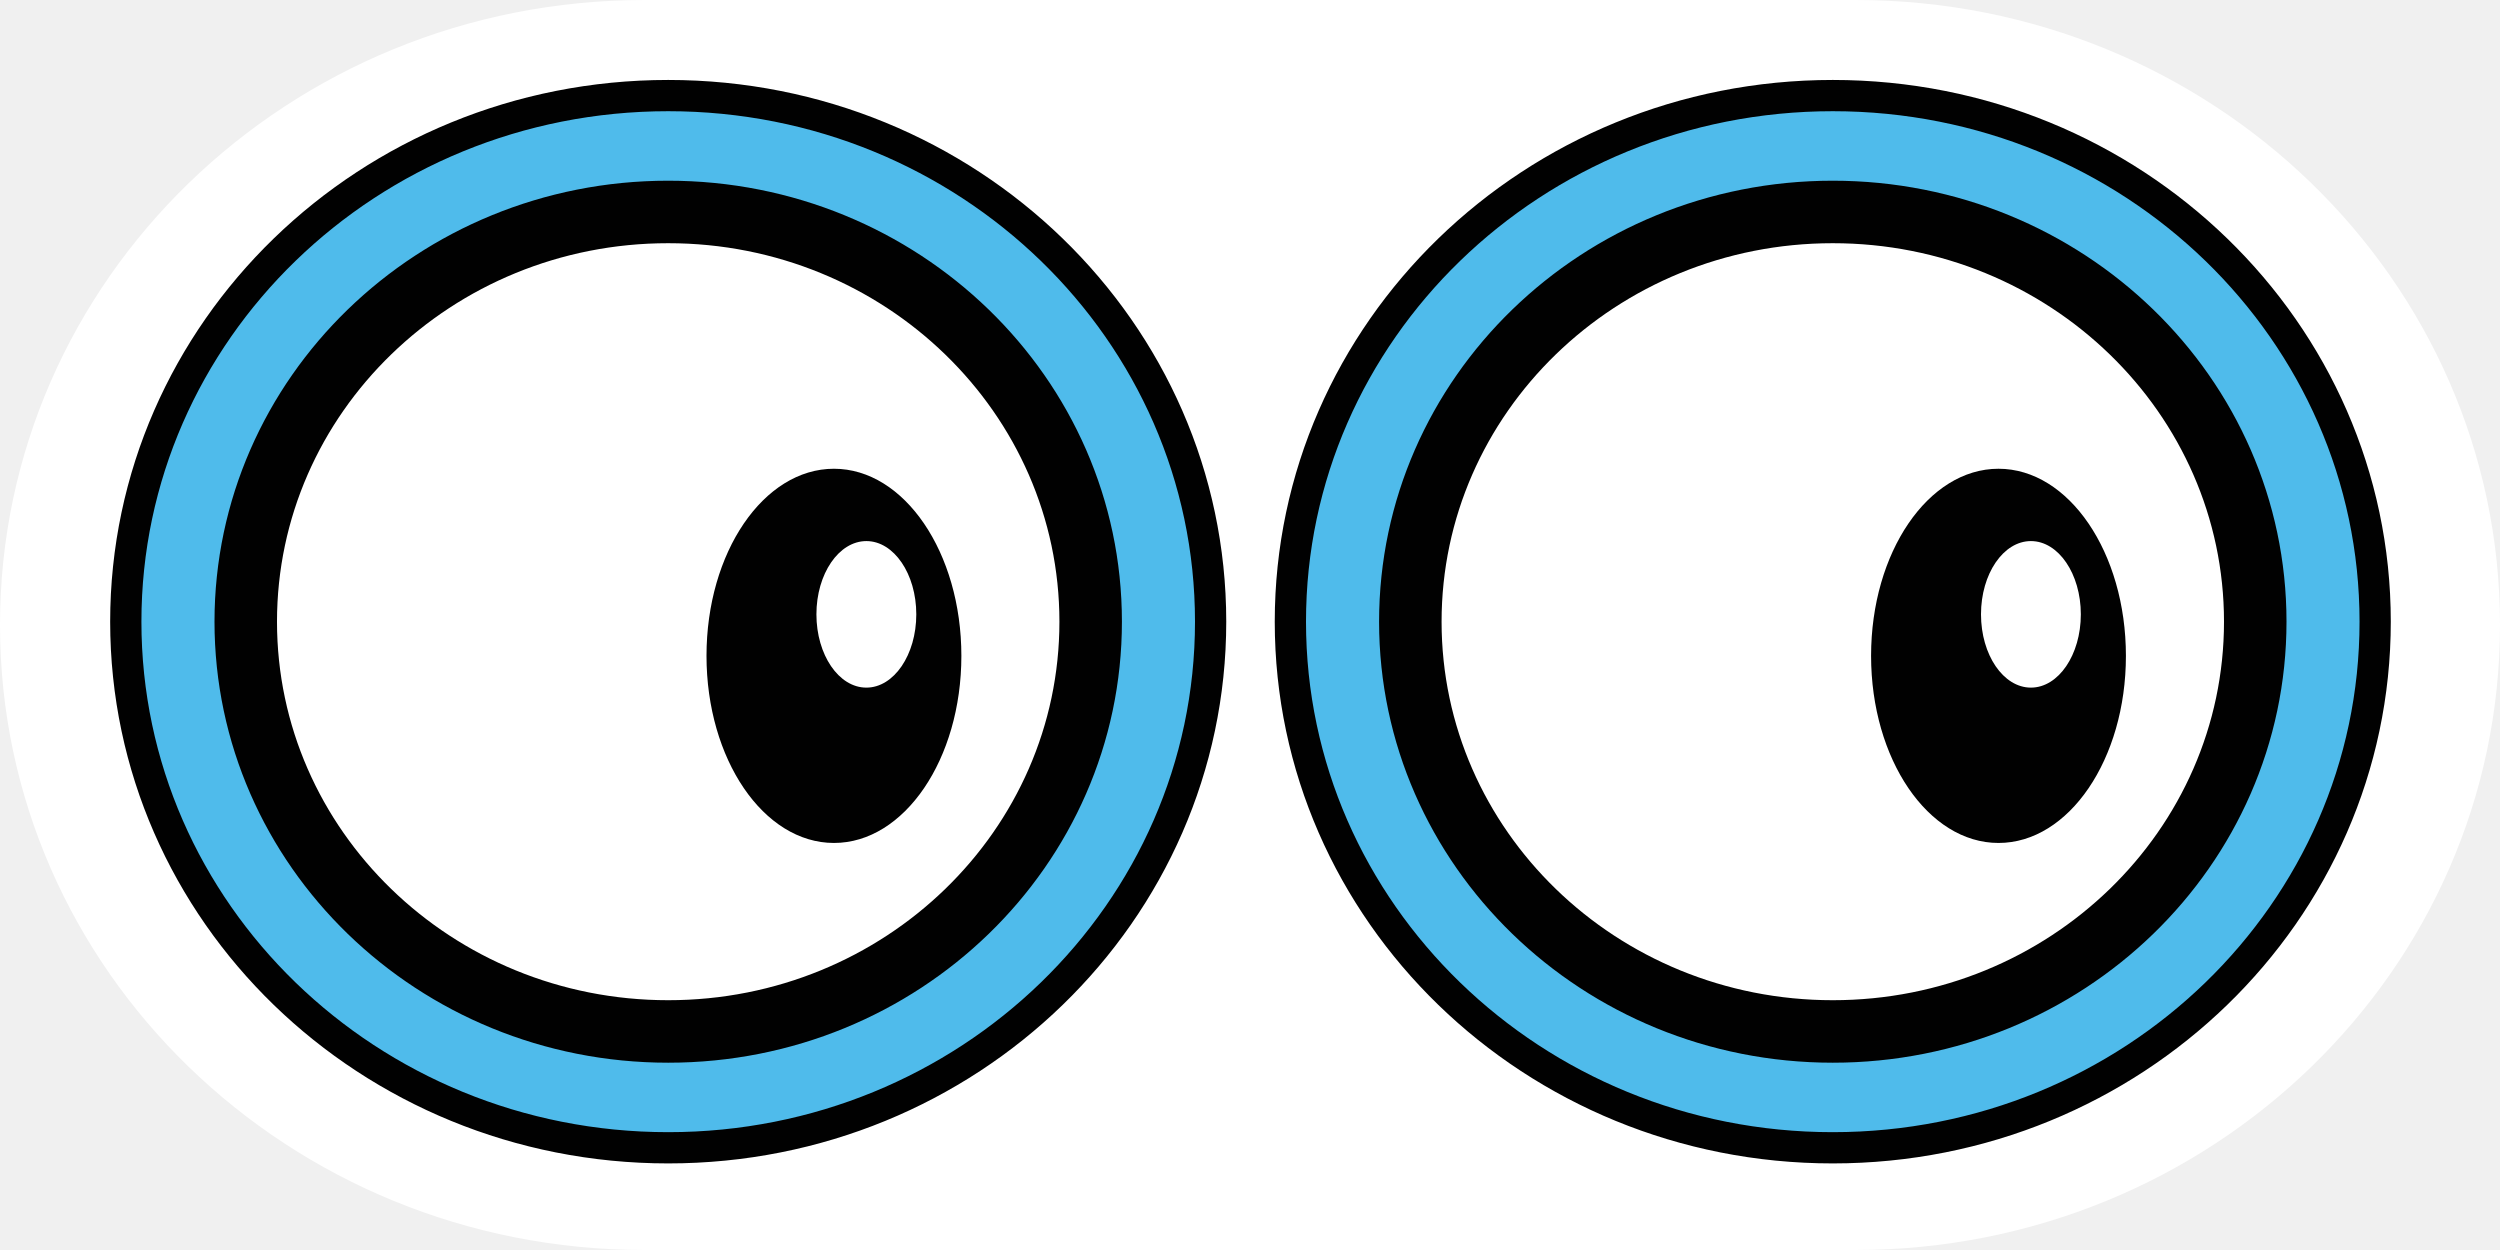
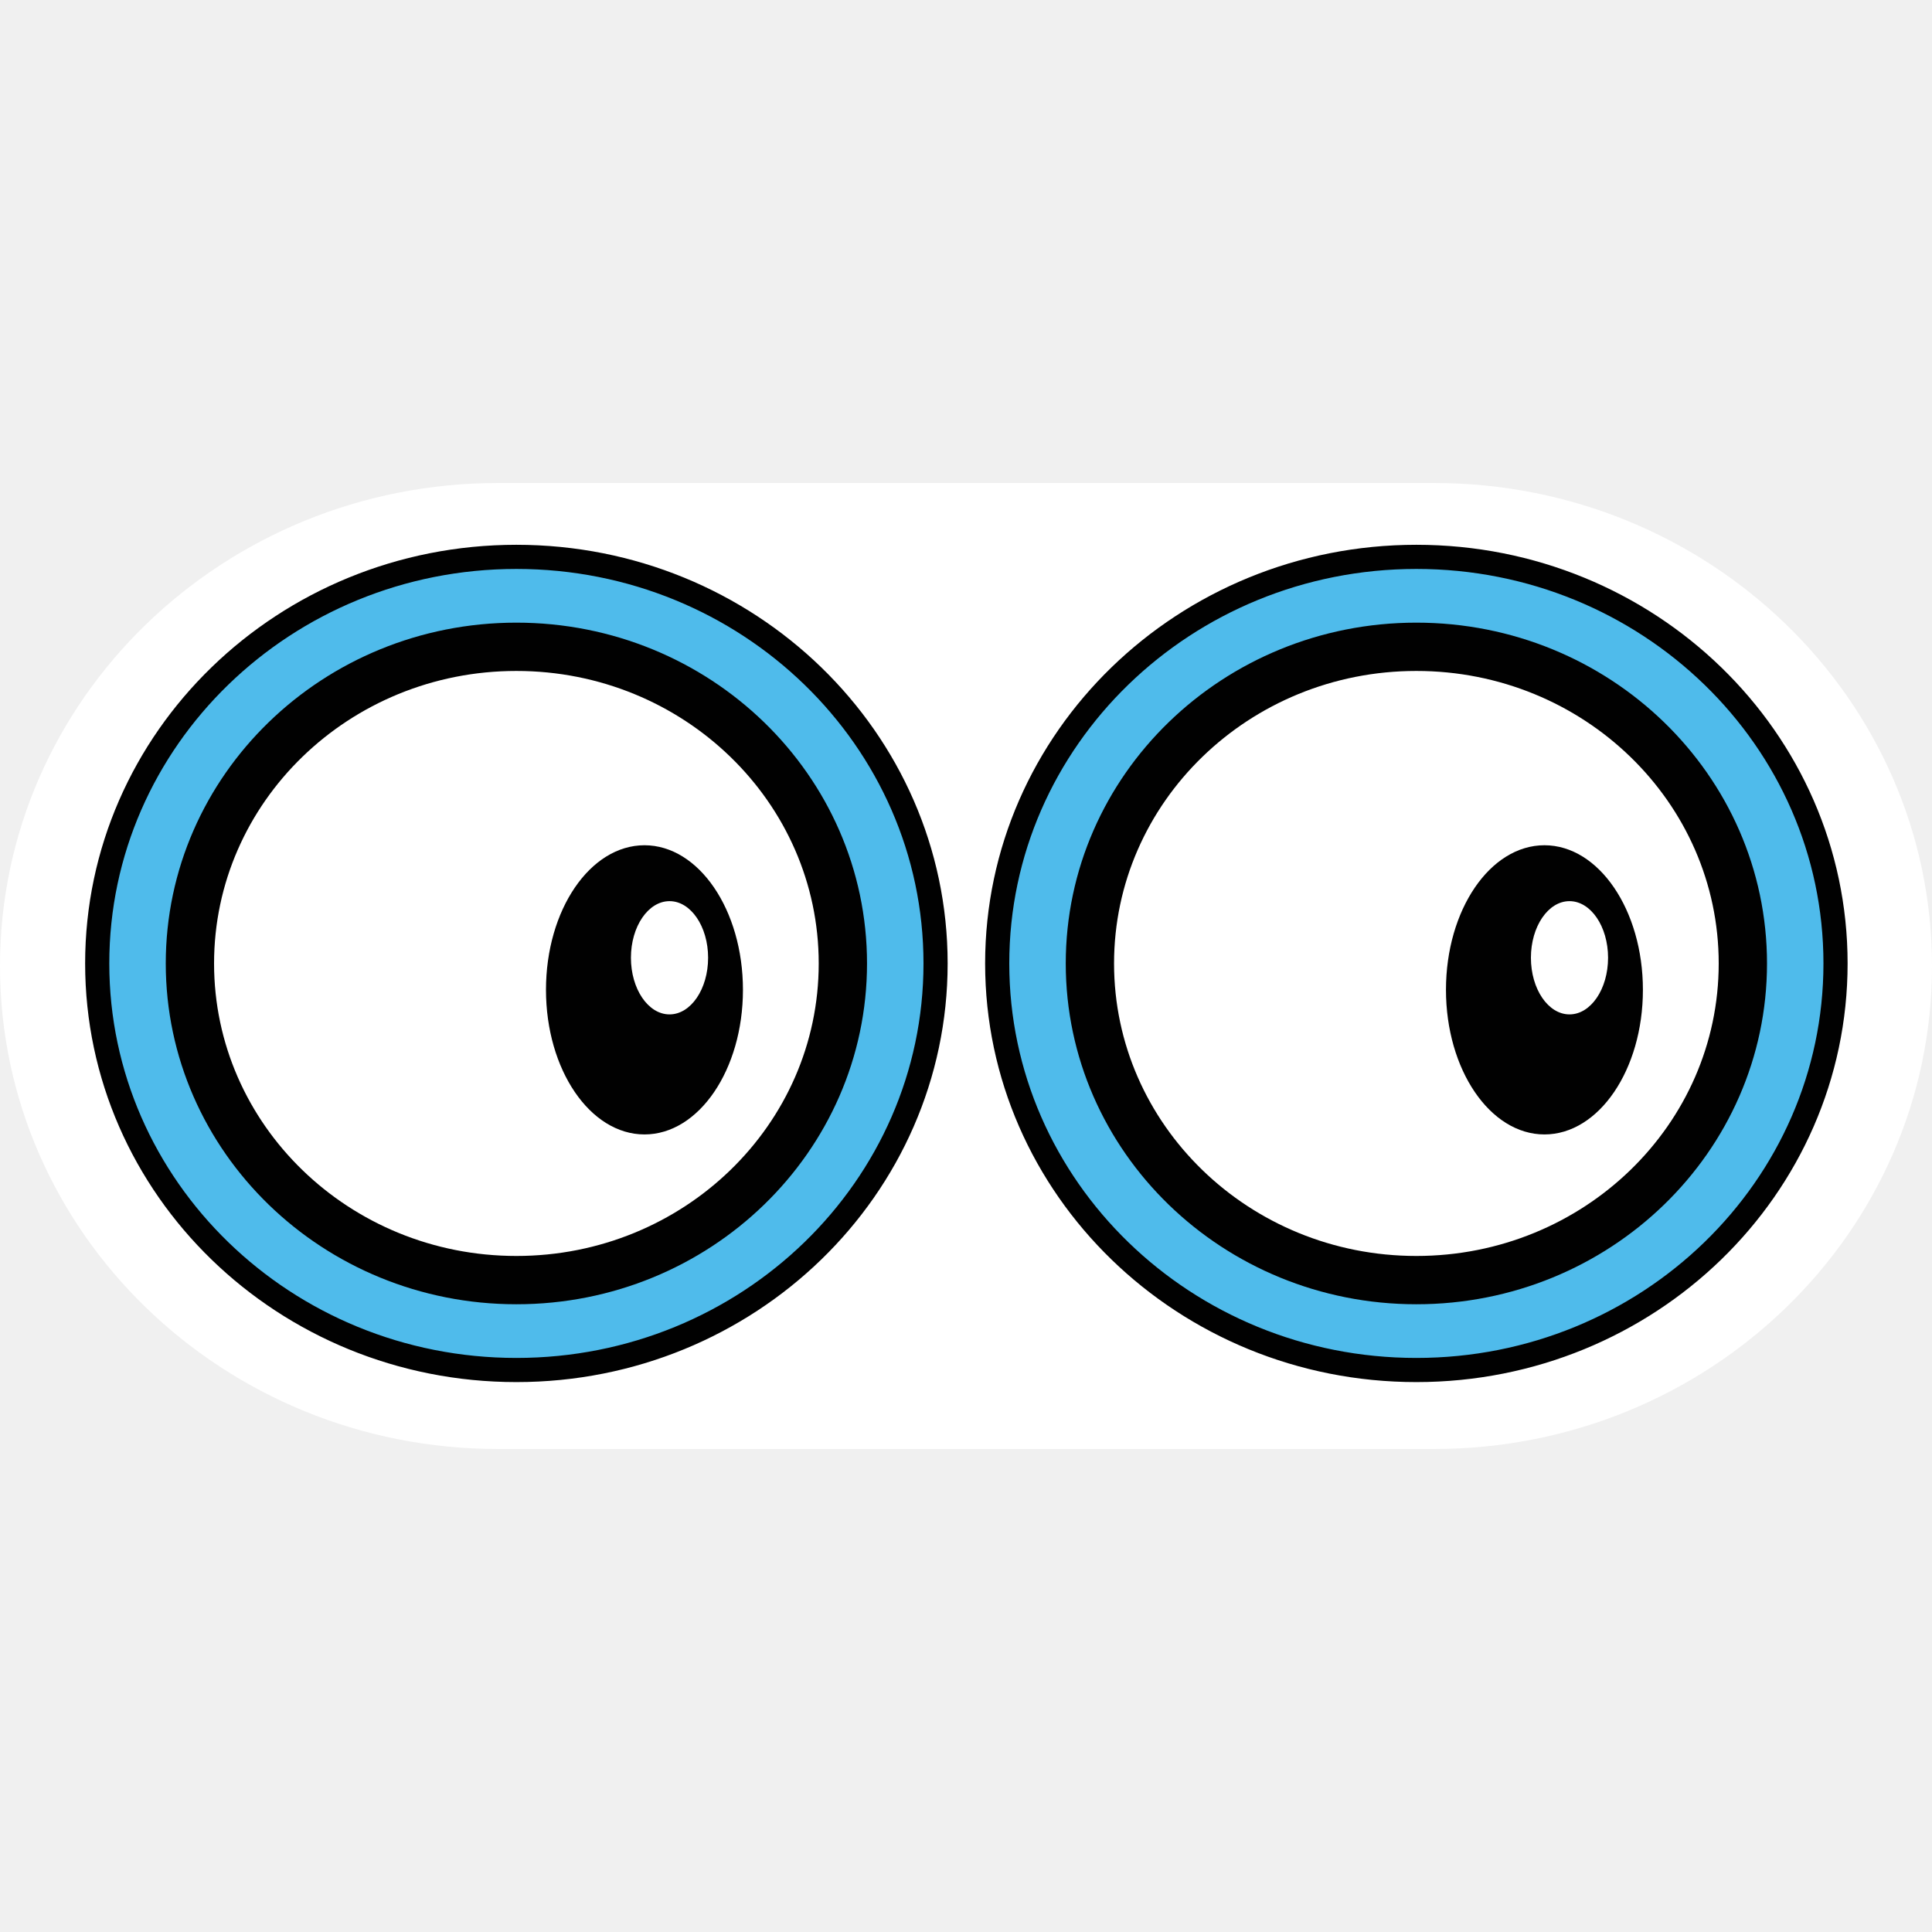
- <svg xmlns="http://www.w3.org/2000/svg" width="60" height="30" viewBox="0 0 60 30" fill="none">
-   <path d="M44.531 0H15.47C6.926 0 0 6.716 0 15c0 8.284 6.926 15 15.469 15H44.53C53.074 30 60 23.284 60 15c0-8.284-6.926-15-15.469-15z" fill="#fff" />
-   <path d="M43.986 27.547c7.19 0 13.018-5.653 13.018-12.626 0-6.974-5.828-12.627-13.017-12.627-7.19 0-13.018 5.653-13.018 12.627 0 6.973 5.828 12.626 13.017 12.626zM16.037 27.547c7.19 0 13.018-5.653 13.018-12.626 0-6.974-5.829-12.627-13.018-12.627-7.19 0-13.018 5.653-13.018 12.627 0 6.973 5.828 12.626 13.018 12.626z" fill="#4FBBEB" stroke="#010101" stroke-width=".75" stroke-miterlimit="10" />
-   <path d="M43.986 24.755c5.6 0 10.14-4.403 10.14-9.834s-4.54-9.834-10.14-9.834c-5.599 0-10.138 4.403-10.138 9.834 0 5.43 4.54 9.834 10.139 9.834zM16.037 24.755c5.6 0 10.139-4.403 10.139-9.834s-4.54-9.834-10.14-9.834c-5.599 0-10.138 4.403-10.138 9.834 0 5.43 4.54 9.834 10.139 9.834z" fill="#fff" stroke="#010101" stroke-width="1.5" stroke-miterlimit="10" />
-   <path d="M20.015 20.231c1.688 0 3.058-2.01 3.058-4.49 0-2.48-1.37-4.491-3.058-4.491-1.69 0-3.059 2.01-3.059 4.49 0 2.48 1.37 4.491 3.059 4.491z" fill="#010101" />
-   <path d="M20.793 16.503c.661 0 1.198-.787 1.198-1.759 0-.97-.537-1.758-1.198-1.758-.662 0-1.199.787-1.199 1.758 0 .972.537 1.759 1.198 1.759z" fill="#fff" />
-   <path d="M47.964 20.231c1.689 0 3.058-2.01 3.058-4.49 0-2.48-1.37-4.491-3.058-4.491-1.689 0-3.058 2.01-3.058 4.49 0 2.48 1.37 4.491 3.058 4.491z" fill="#010101" />
-   <path d="M48.742 16.503c.662 0 1.198-.787 1.198-1.759 0-.97-.536-1.758-1.198-1.758-.662 0-1.198.787-1.198 1.758 0 .972.536 1.759 1.198 1.759z" fill="#fff" />
+ <svg xmlns="http://www.w3.org/2000/svg" width="60" height="60" viewBox="0 0 60 60" fill="none">
+   <path d="M44.531 15H15.47C6.926 15 0 21.716 0 30C0 38.284 6.926 45 15.469 45H44.53C53.074 45 60 38.284 60 30C60 21.716 53.074 15 44.531 15Z" fill="white" />
+   <path d="M43.986 42.547C51.176 42.547 57.004 36.894 57.004 29.921C57.004 22.947 51.176 17.294 43.987 17.294C36.797 17.294 30.969 22.947 30.969 29.921C30.969 36.894 36.797 42.547 43.986 42.547V42.547ZM16.037 42.547C23.227 42.547 29.055 36.894 29.055 29.921C29.055 22.947 23.226 17.294 16.037 17.294C8.847 17.294 3.019 22.947 3.019 29.921C3.019 36.894 8.847 42.547 16.037 42.547Z" fill="#4FBBEB" stroke="#010101" stroke-width="0.75" stroke-miterlimit="10" />
+   <path d="M43.986 39.755C49.586 39.755 54.126 35.352 54.126 29.921C54.126 24.49 49.586 20.087 43.986 20.087C38.387 20.087 33.848 24.49 33.848 29.921C33.848 35.351 38.388 39.755 43.987 39.755H43.986ZM16.037 39.755C21.637 39.755 26.176 35.352 26.176 29.921C26.176 24.49 21.636 20.087 16.036 20.087C10.437 20.087 5.898 24.49 5.898 29.921C5.898 35.351 10.438 39.755 16.037 39.755Z" fill="white" stroke="#010101" stroke-width="1.5" stroke-miterlimit="10" />
+   <path d="M20.015 35.231C21.703 35.231 23.073 33.221 23.073 30.741C23.073 28.261 21.703 26.25 20.015 26.25C18.325 26.25 16.956 28.26 16.956 30.74C16.956 33.22 18.326 35.231 20.015 35.231Z" fill="#010101" />
+   <path d="M20.793 31.503C21.454 31.503 21.991 30.716 21.991 29.744C21.991 28.774 21.454 27.986 20.793 27.986C20.131 27.986 19.594 28.773 19.594 29.744C19.594 30.716 20.131 31.503 20.792 31.503H20.793Z" fill="white" />
+   <path d="M47.964 35.231C49.653 35.231 51.022 33.221 51.022 30.741C51.022 28.261 49.652 26.25 47.964 26.25C46.275 26.25 44.906 28.26 44.906 30.74C44.906 33.22 46.276 35.231 47.964 35.231Z" fill="#010101" />
+   <path d="M48.742 31.503C49.404 31.503 49.94 30.716 49.94 29.744C49.94 28.774 49.404 27.986 48.742 27.986C48.08 27.986 47.544 28.773 47.544 29.744C47.544 30.716 48.08 31.503 48.742 31.503Z" fill="white" />
</svg>
